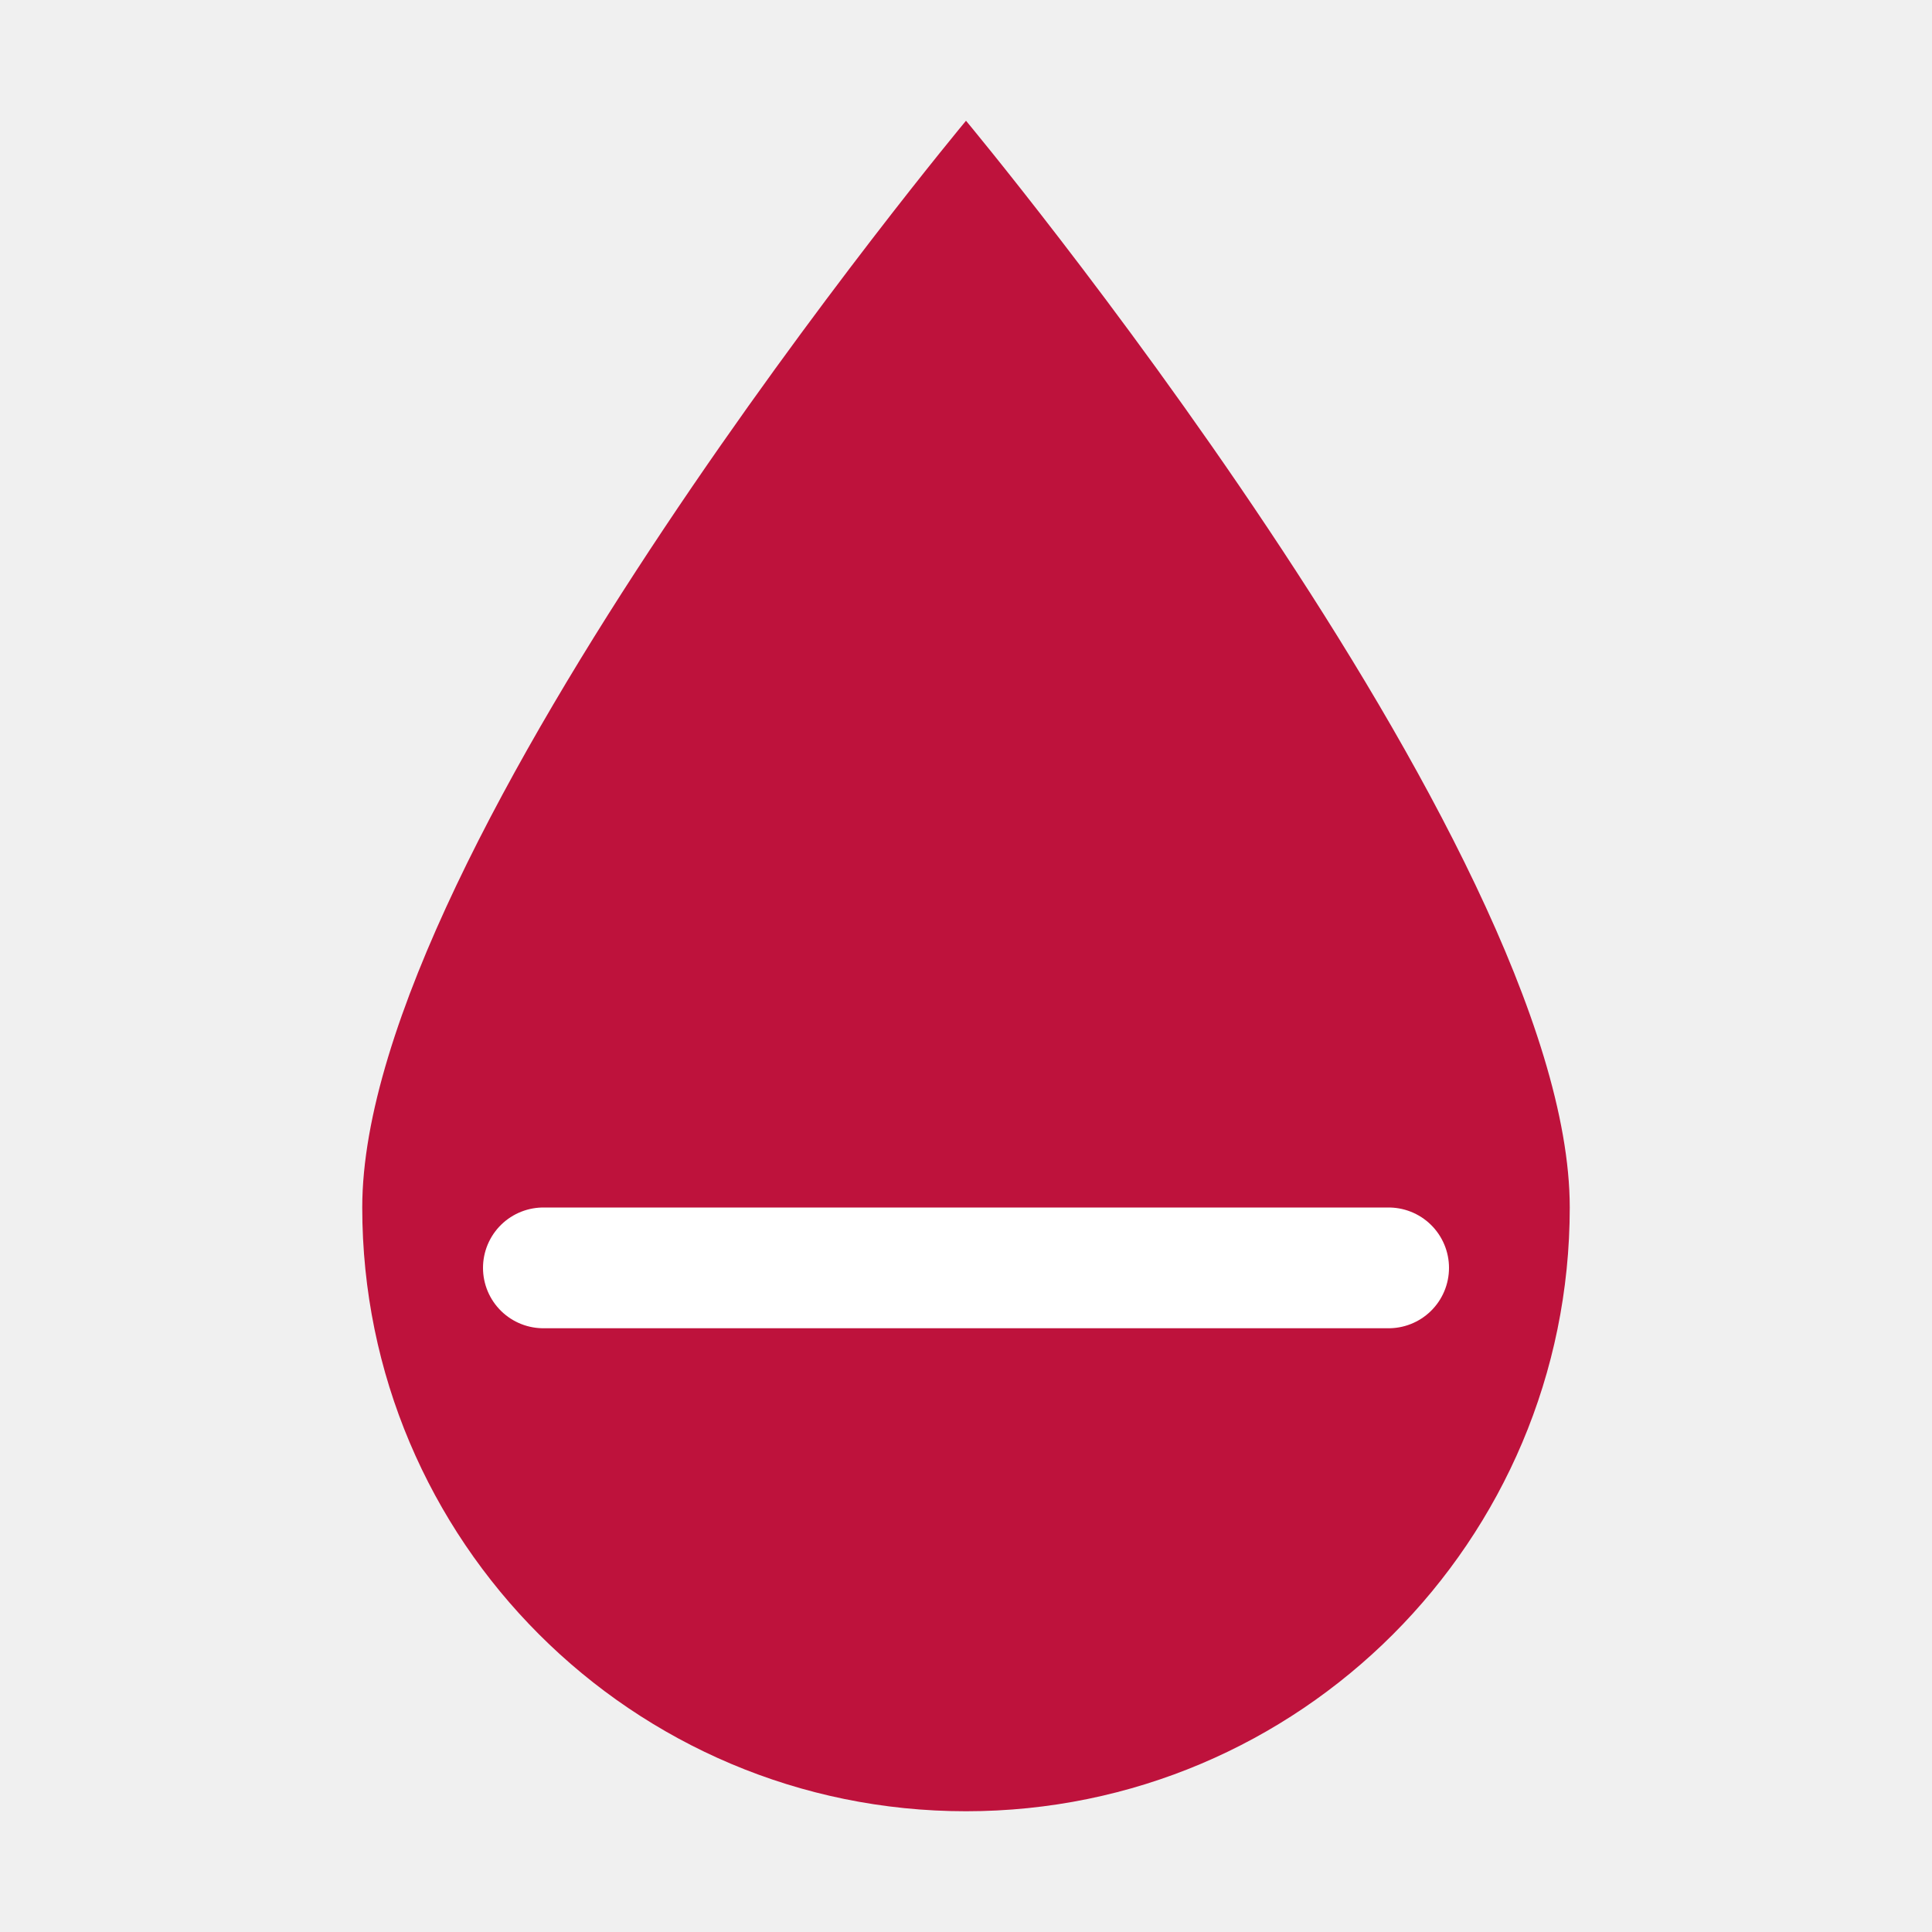
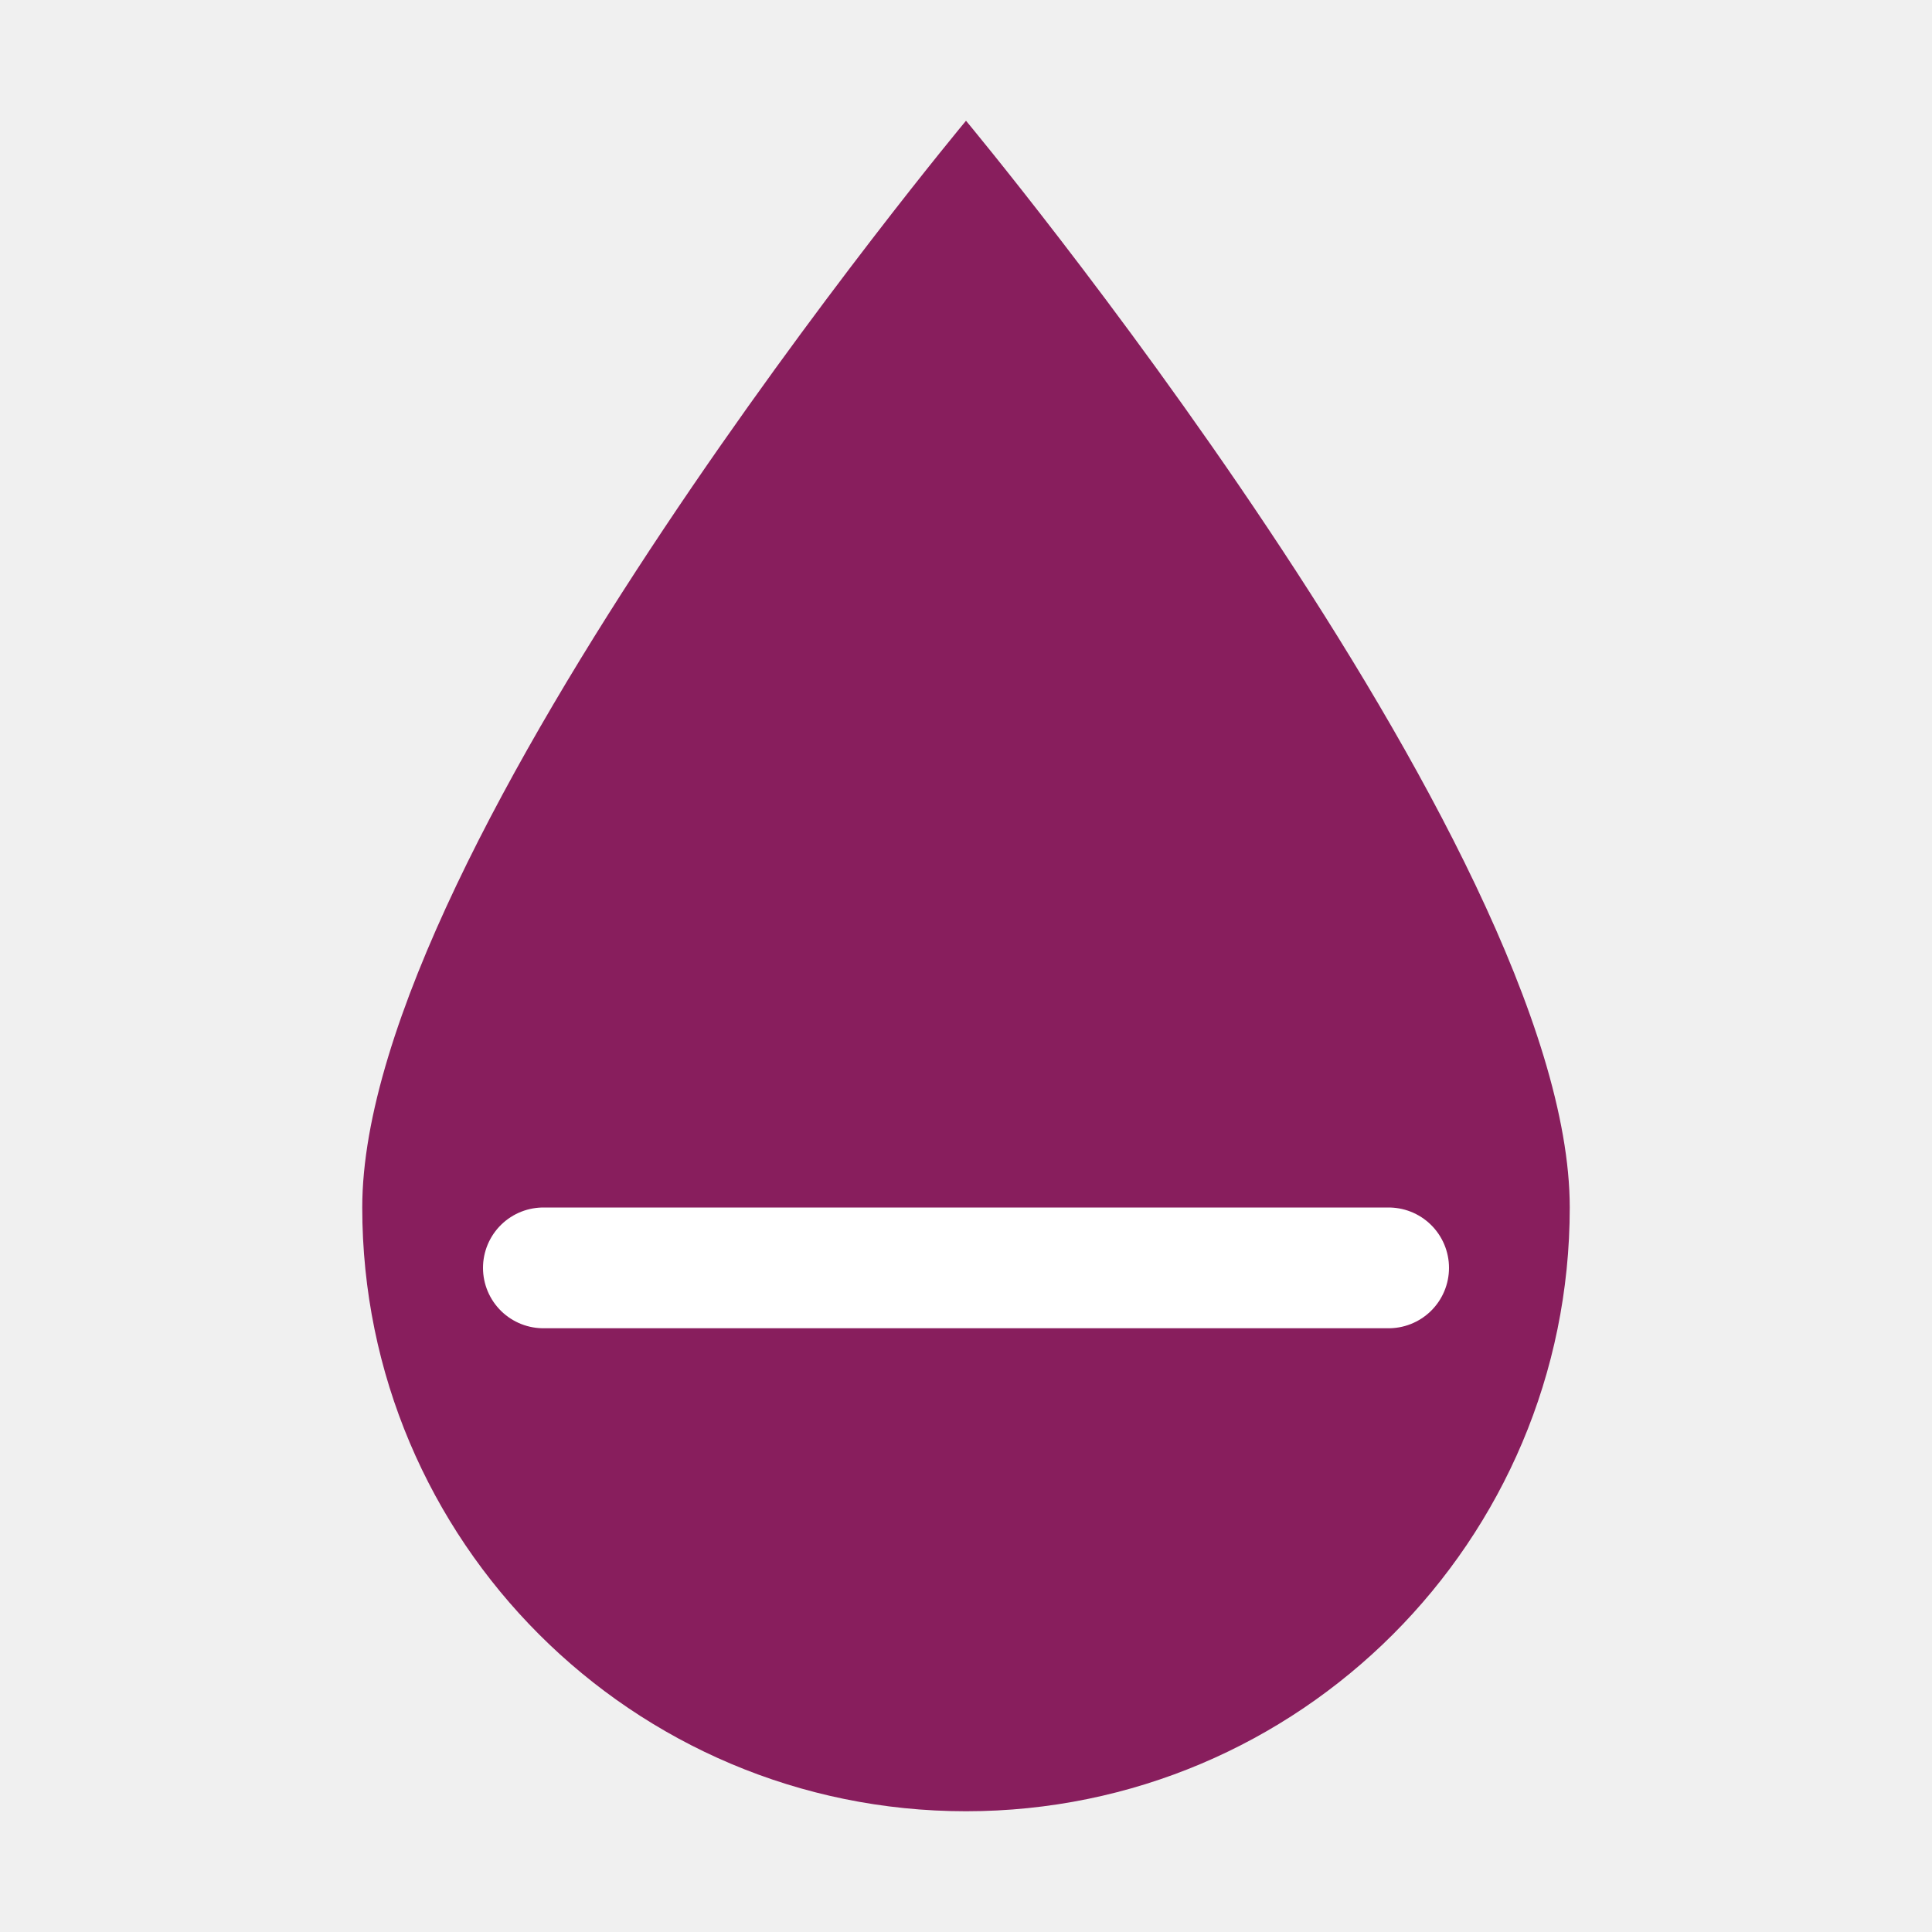
<svg xmlns="http://www.w3.org/2000/svg" viewBox="0 0 64 64">
-   <path d="M32 4C32 4 12 28 12 40a20 20 0 0 0 40 0C52 28 32 4 32 4z" fill="#be123c" />
+   <path d="M32 4C32 4 12 28 12 40a20 20 0 0 0 40 0C52 28 32 4 32 4z" fill="#881e5d" />
  <path d="M18 42h28" stroke="#fff" stroke-width="4" stroke-linecap="round" />
</svg>
